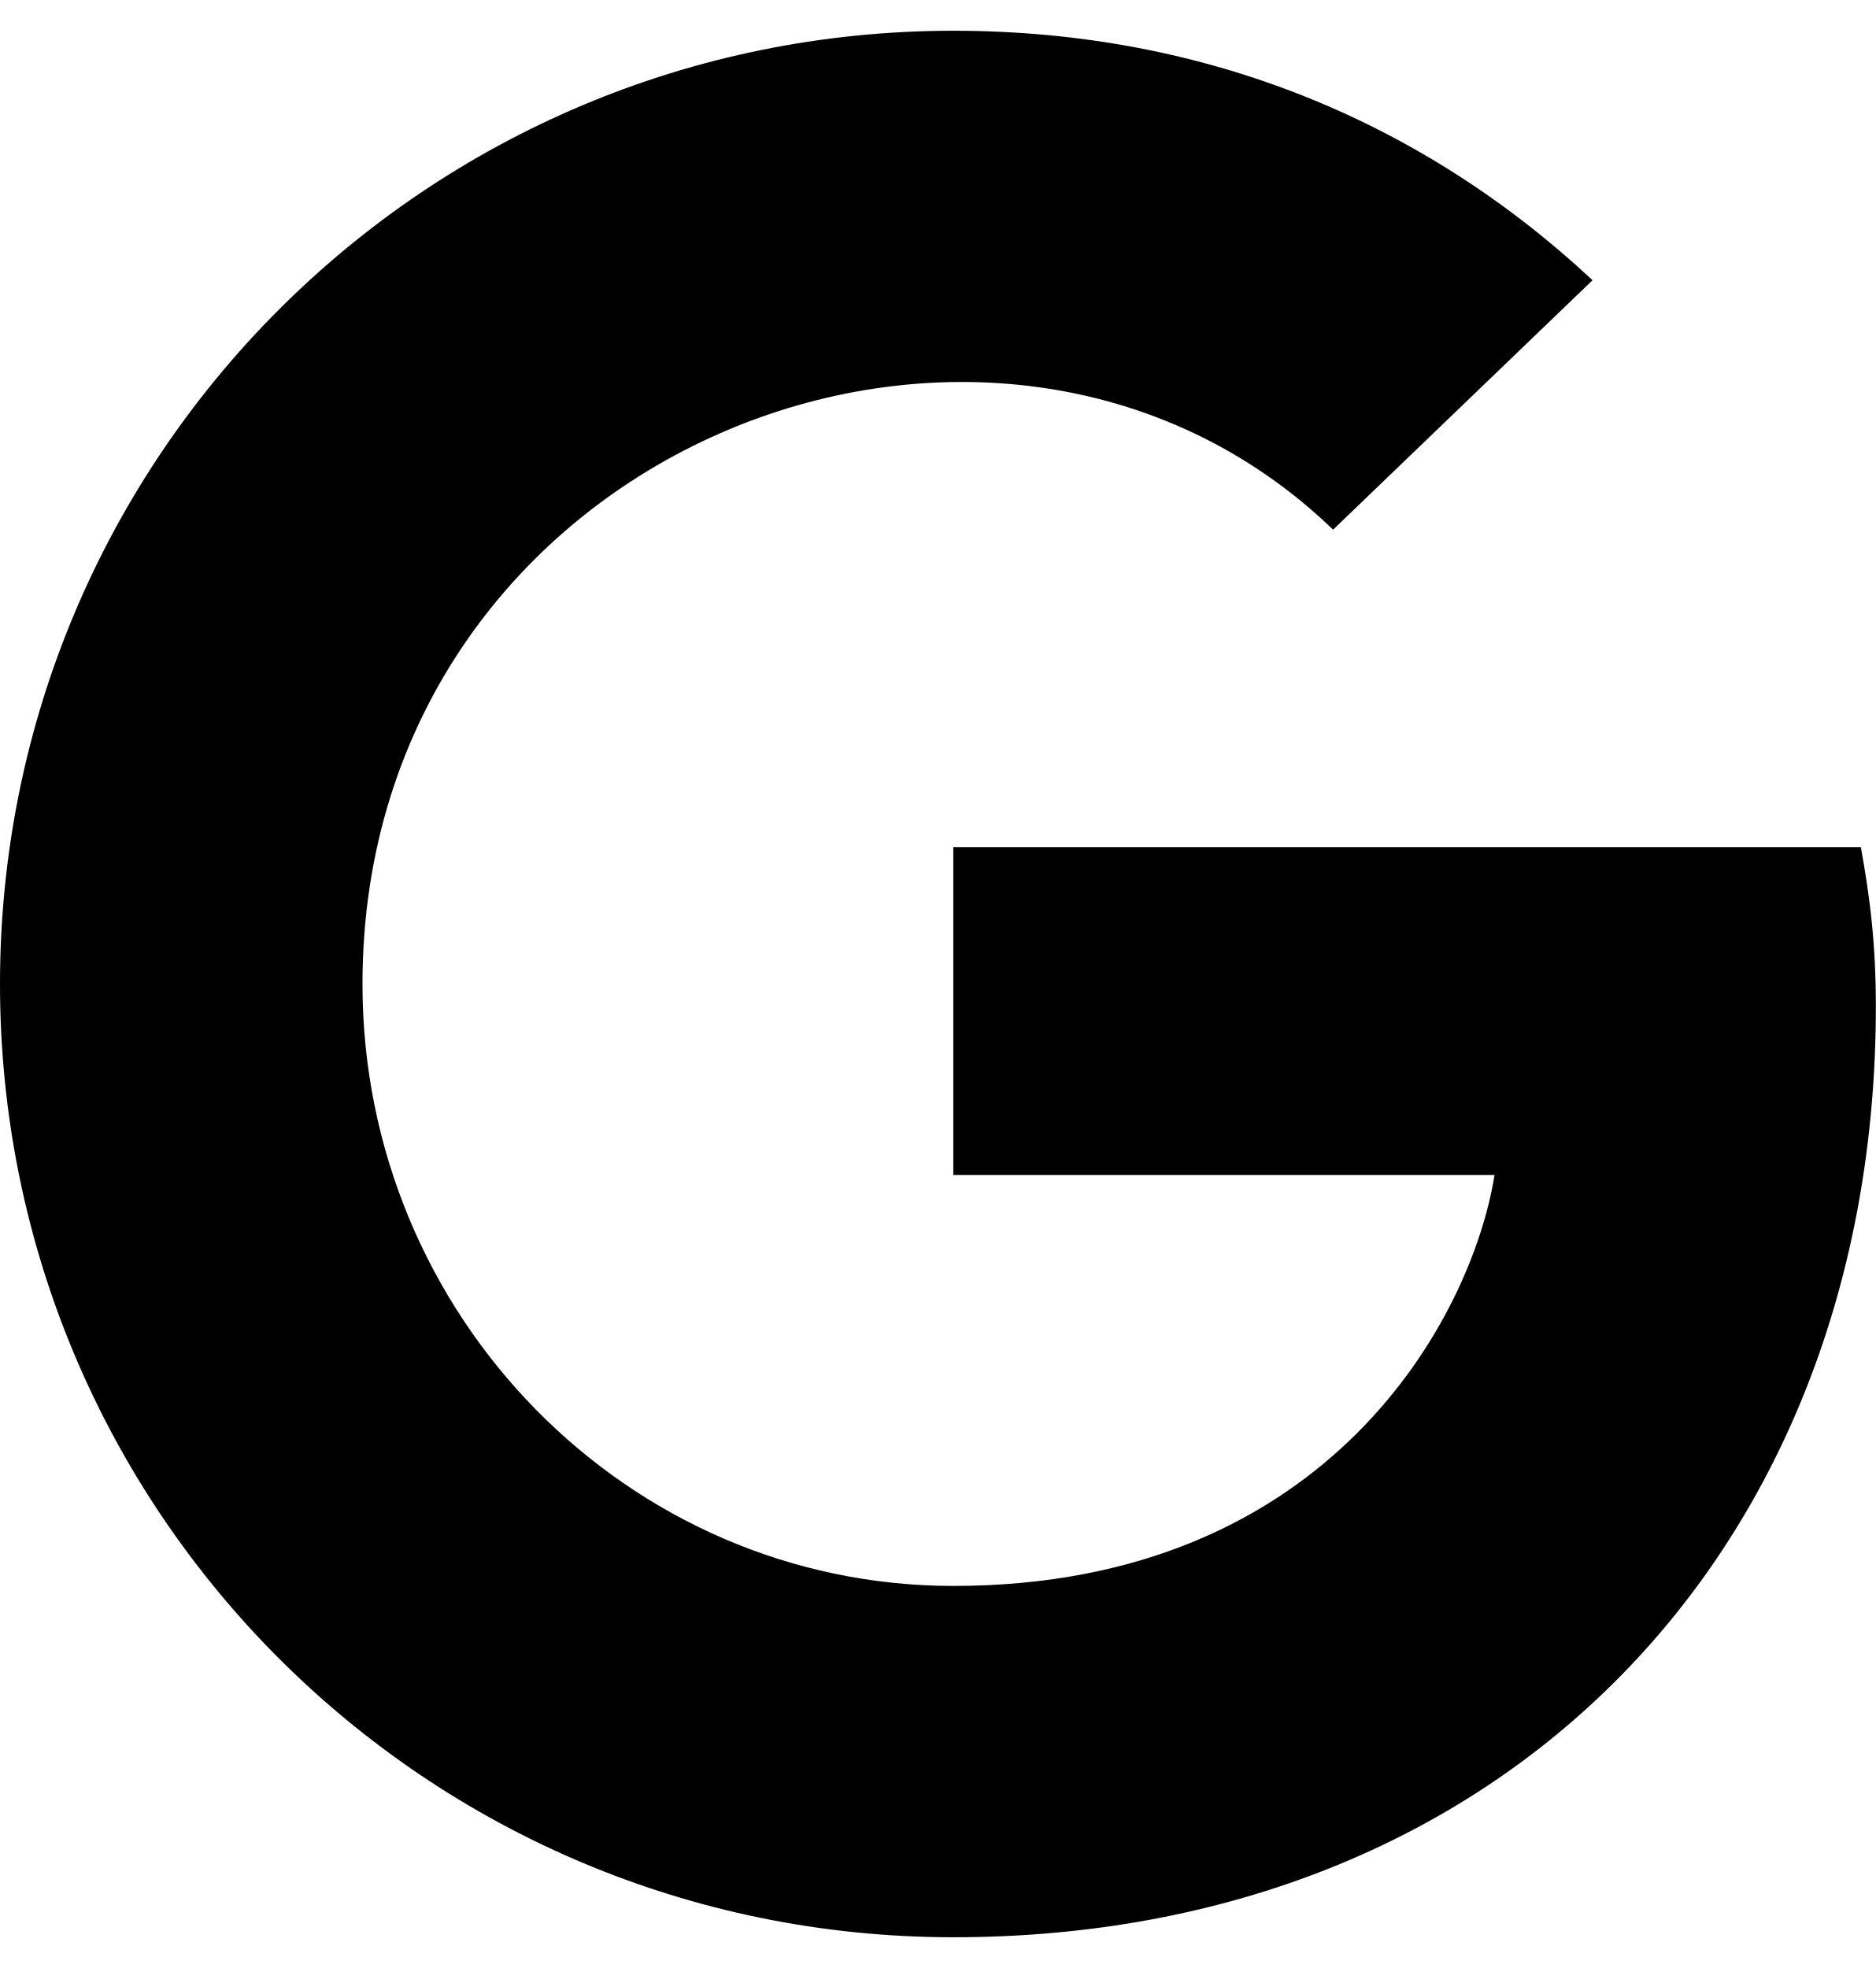
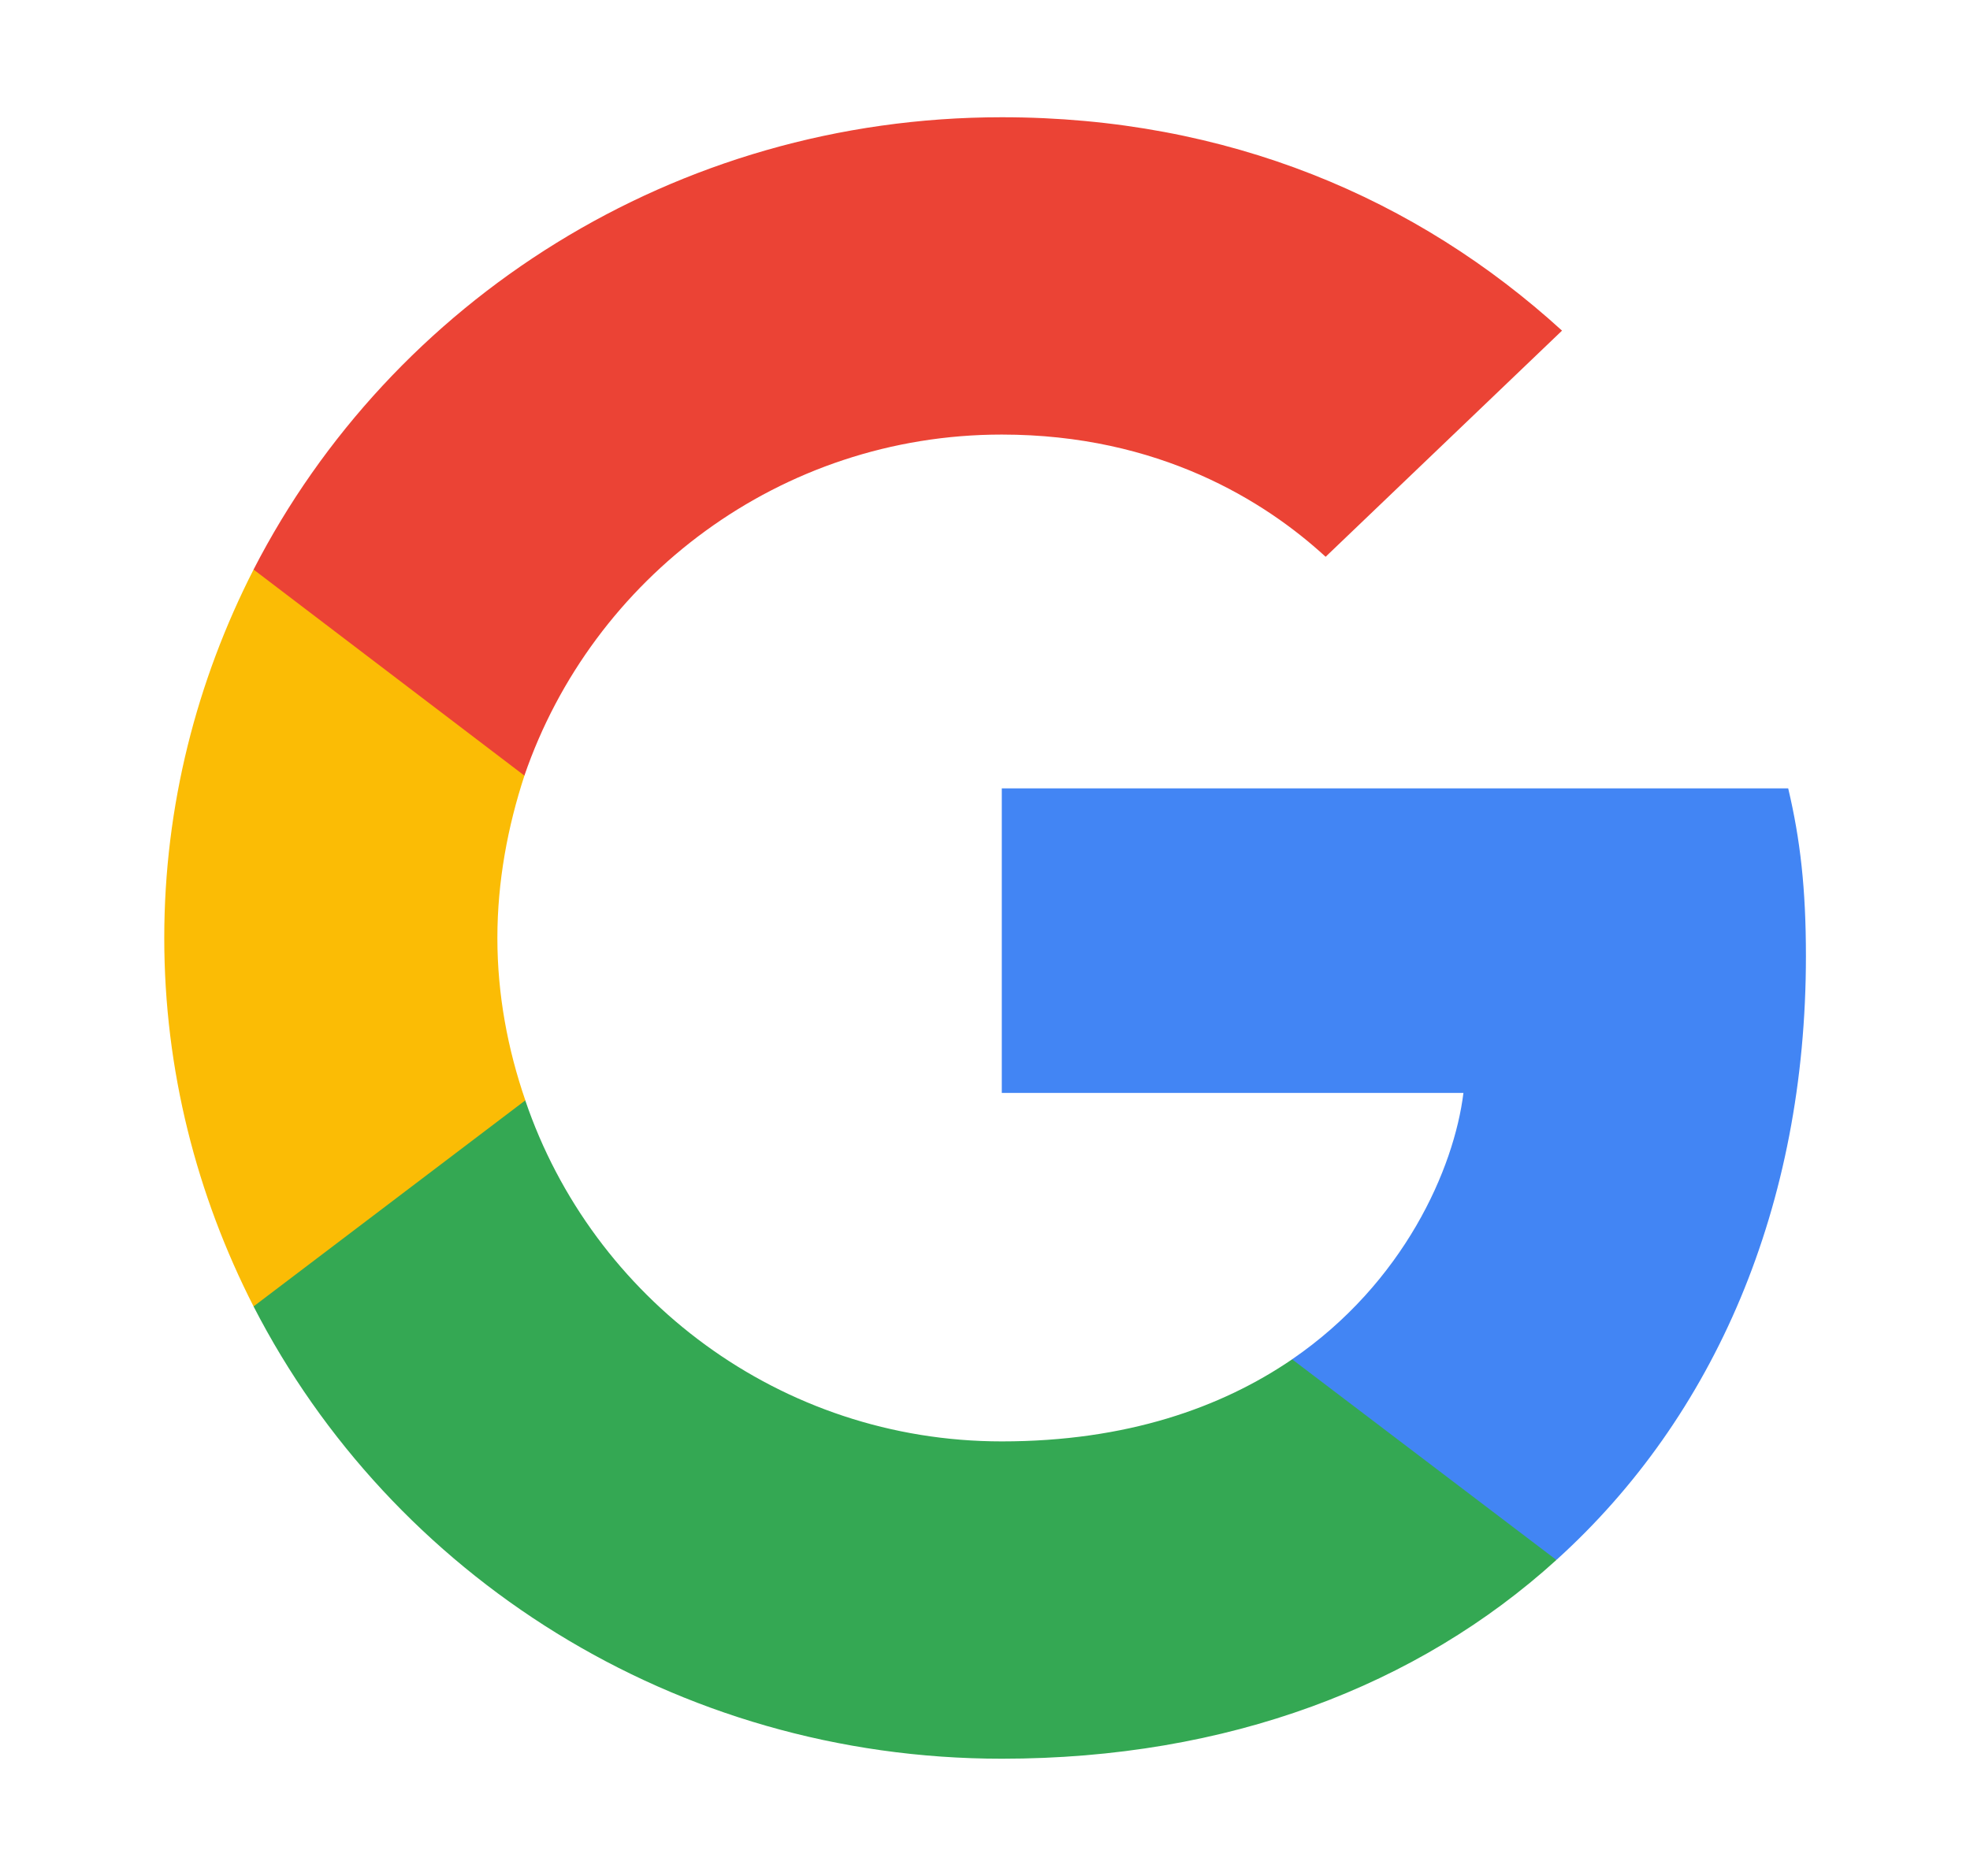
- <svg xmlns="http://www.w3.org/2000/svg" viewBox="0 0 488 512">
-   <path d="M488 261.8C488 403.3 391.1 504 248 504 110.8 504 0 393.2 0 256S110.8 8 248 8c66.8 0 123 24.5 166.3 64.9l-67.5 64.9C258.5 52.6 94.3 116.6 94.3 256c0 86.5 69.1 156.6 153.7 156.6 98.2 0 135-70.4 140.8-106.9H248v-85.3h236.1c2.3 12.7 3.9 24.9 3.9 41.4z" />
+ <svg xmlns="http://www.w3.org/2000/svg" width="21" height="20" viewBox="0 0 21 20" fill="none">
+   <path d="M19.251 10.194C19.251 9.475 19.191 8.95 19.062 8.405H10.679V11.652H15.6C15.501 12.459 14.965 13.675 13.775 14.491L13.758 14.6L16.409 16.612L16.592 16.63C18.279 15.104 19.251 12.858 19.251 10.194Z" fill="#4285F4" />
+   <path d="M10.679 18.75C13.09 18.75 15.113 17.972 16.591 16.631L13.774 14.492C13.02 15.007 12.008 15.367 10.679 15.367C8.318 15.367 6.314 13.84 5.599 11.73L5.495 11.739L2.739 13.829L2.703 13.928C4.171 16.786 7.187 18.75 10.679 18.75Z" fill="#34A853" />
+   <path d="M5.6 11.731C5.412 11.186 5.302 10.603 5.302 10C5.302 9.397 5.412 8.814 5.59 8.27L5.585 8.154L2.795 6.03L2.703 6.072C2.098 7.258 1.751 8.59 1.751 10C1.751 11.41 2.098 12.742 2.703 13.928L5.6 11.731Z" fill="#FBBC05" />
+   <path d="M10.679 4.633C12.355 4.633 13.486 5.343 14.131 5.936L16.651 3.525C15.104 2.115 13.09 1.25 10.679 1.25C7.187 1.25 4.171 3.214 2.703 6.072L5.59 8.269C6.314 6.16 8.318 4.633 10.679 4.633Z" fill="#EB4335" />
</svg>
